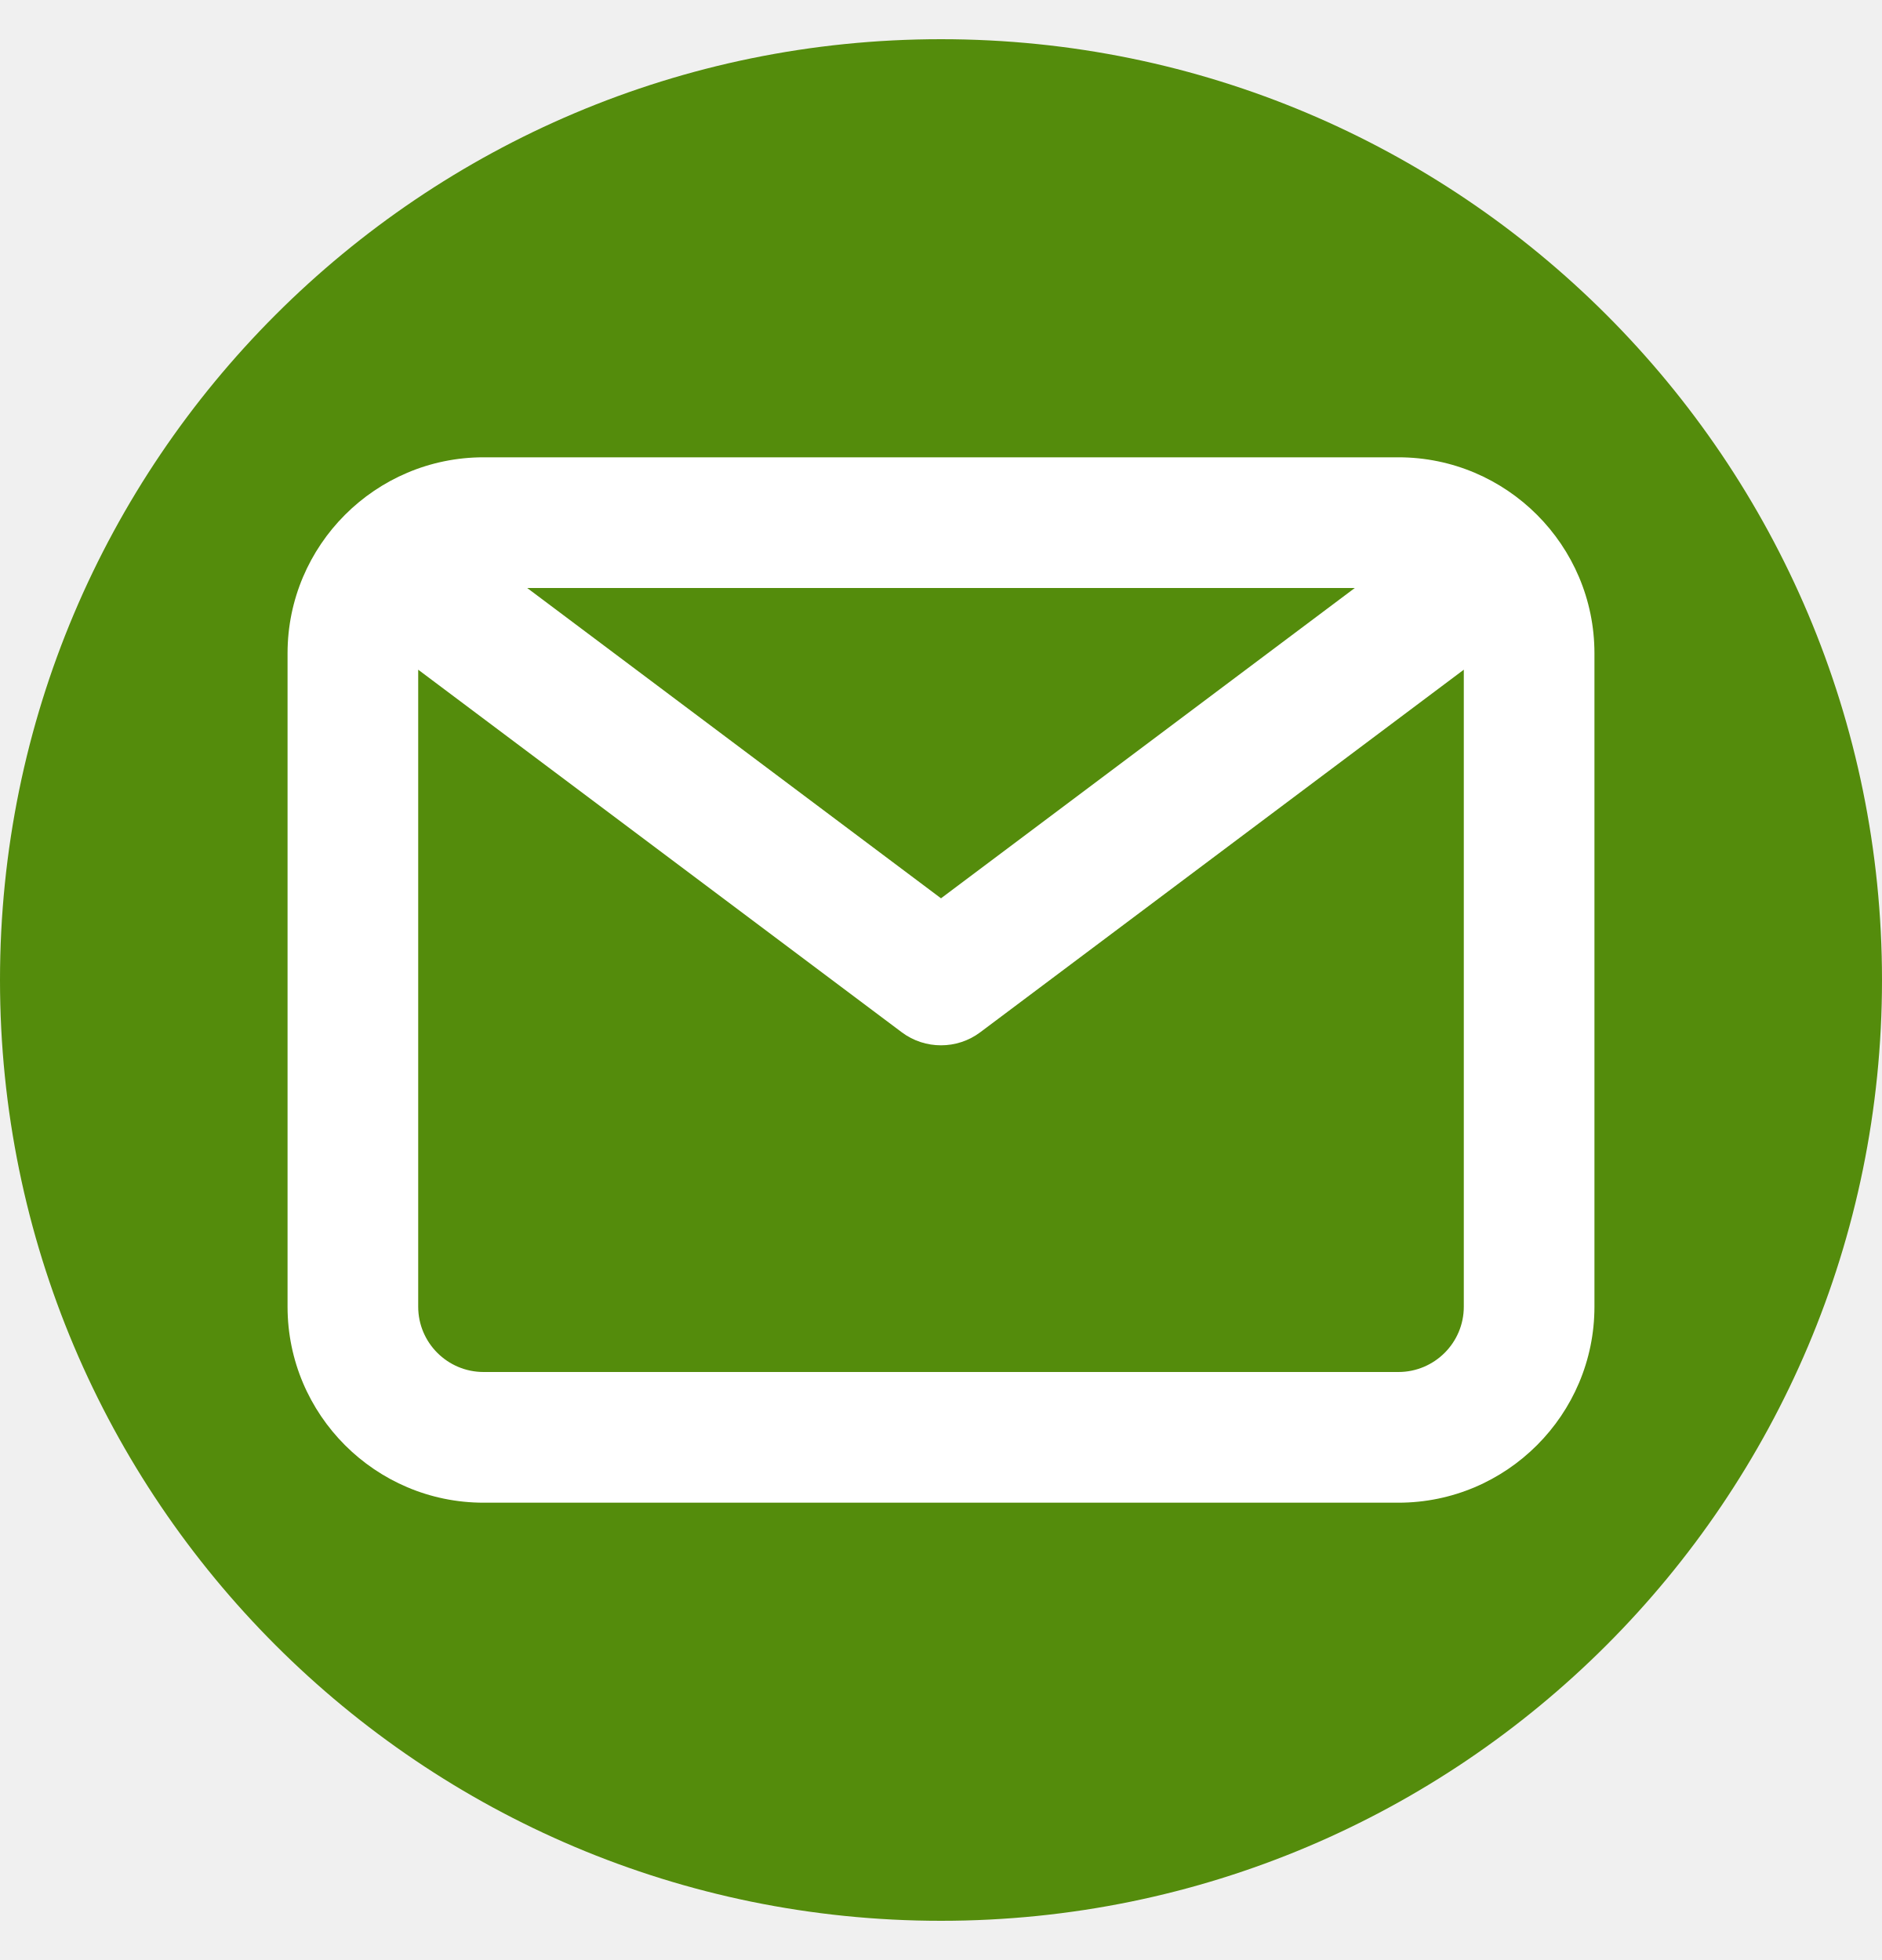
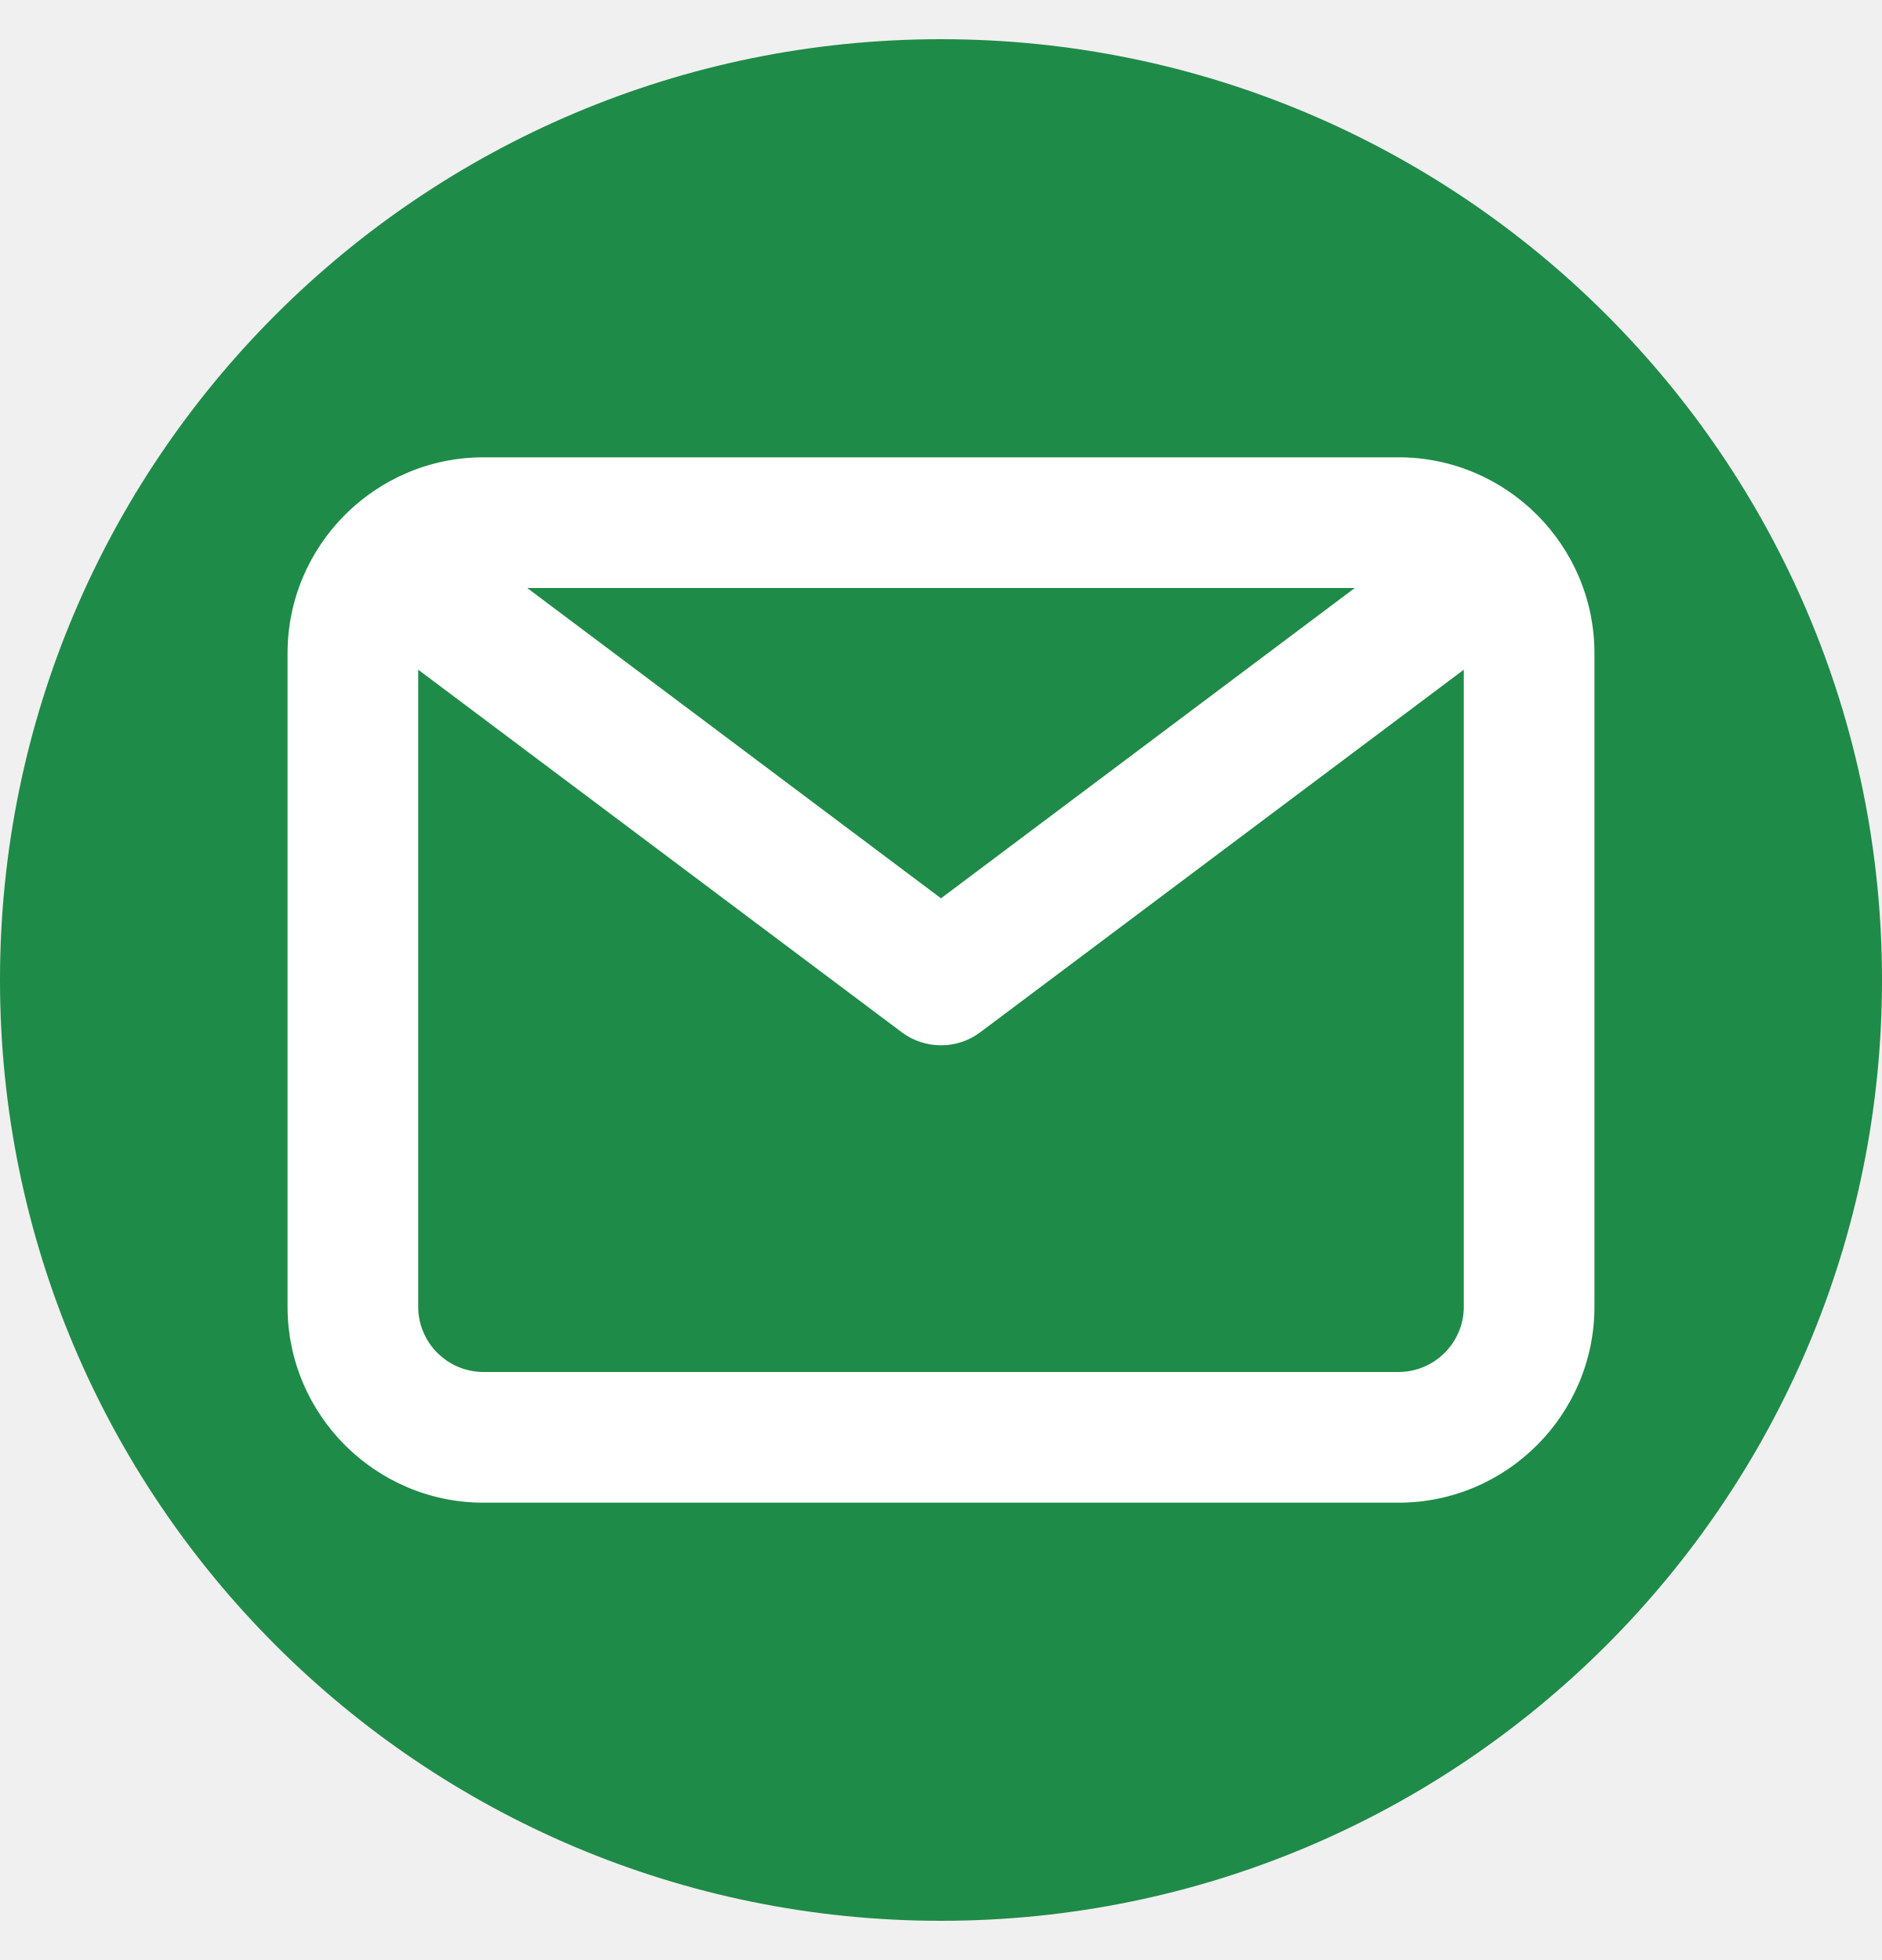
<svg xmlns="http://www.w3.org/2000/svg" width="24" height="25" viewBox="0 0 24 25" fill="none">
-   <rect y="0.5" width="24" height="24" rx="12" fill="#548C0C" />
+   <rect y="0.5" width="24" height="24" rx="12" fill="#1F8B48" />
  <path fill-rule="evenodd" clip-rule="evenodd" d="M17.833 17.5H6.167C5.707 17.5 5.333 17.127 5.333 16.667V8.542L11.5 13.167C11.648 13.278 11.824 13.333 12 13.333C12.176 13.333 12.352 13.278 12.5 13.167L18.667 8.542V16.667C18.667 17.127 18.293 17.5 17.833 17.5ZM17.277 7.5L12 11.458L6.723 7.5H17.277ZM17.833 5.833H6.167C4.788 5.833 3.667 6.955 3.667 8.333V16.667C3.667 18.045 4.788 19.167 6.167 19.167H17.833C19.212 19.167 20.333 18.045 20.333 16.667V8.333C20.333 6.955 19.212 5.833 17.833 5.833Z" fill="white" />
</svg>
